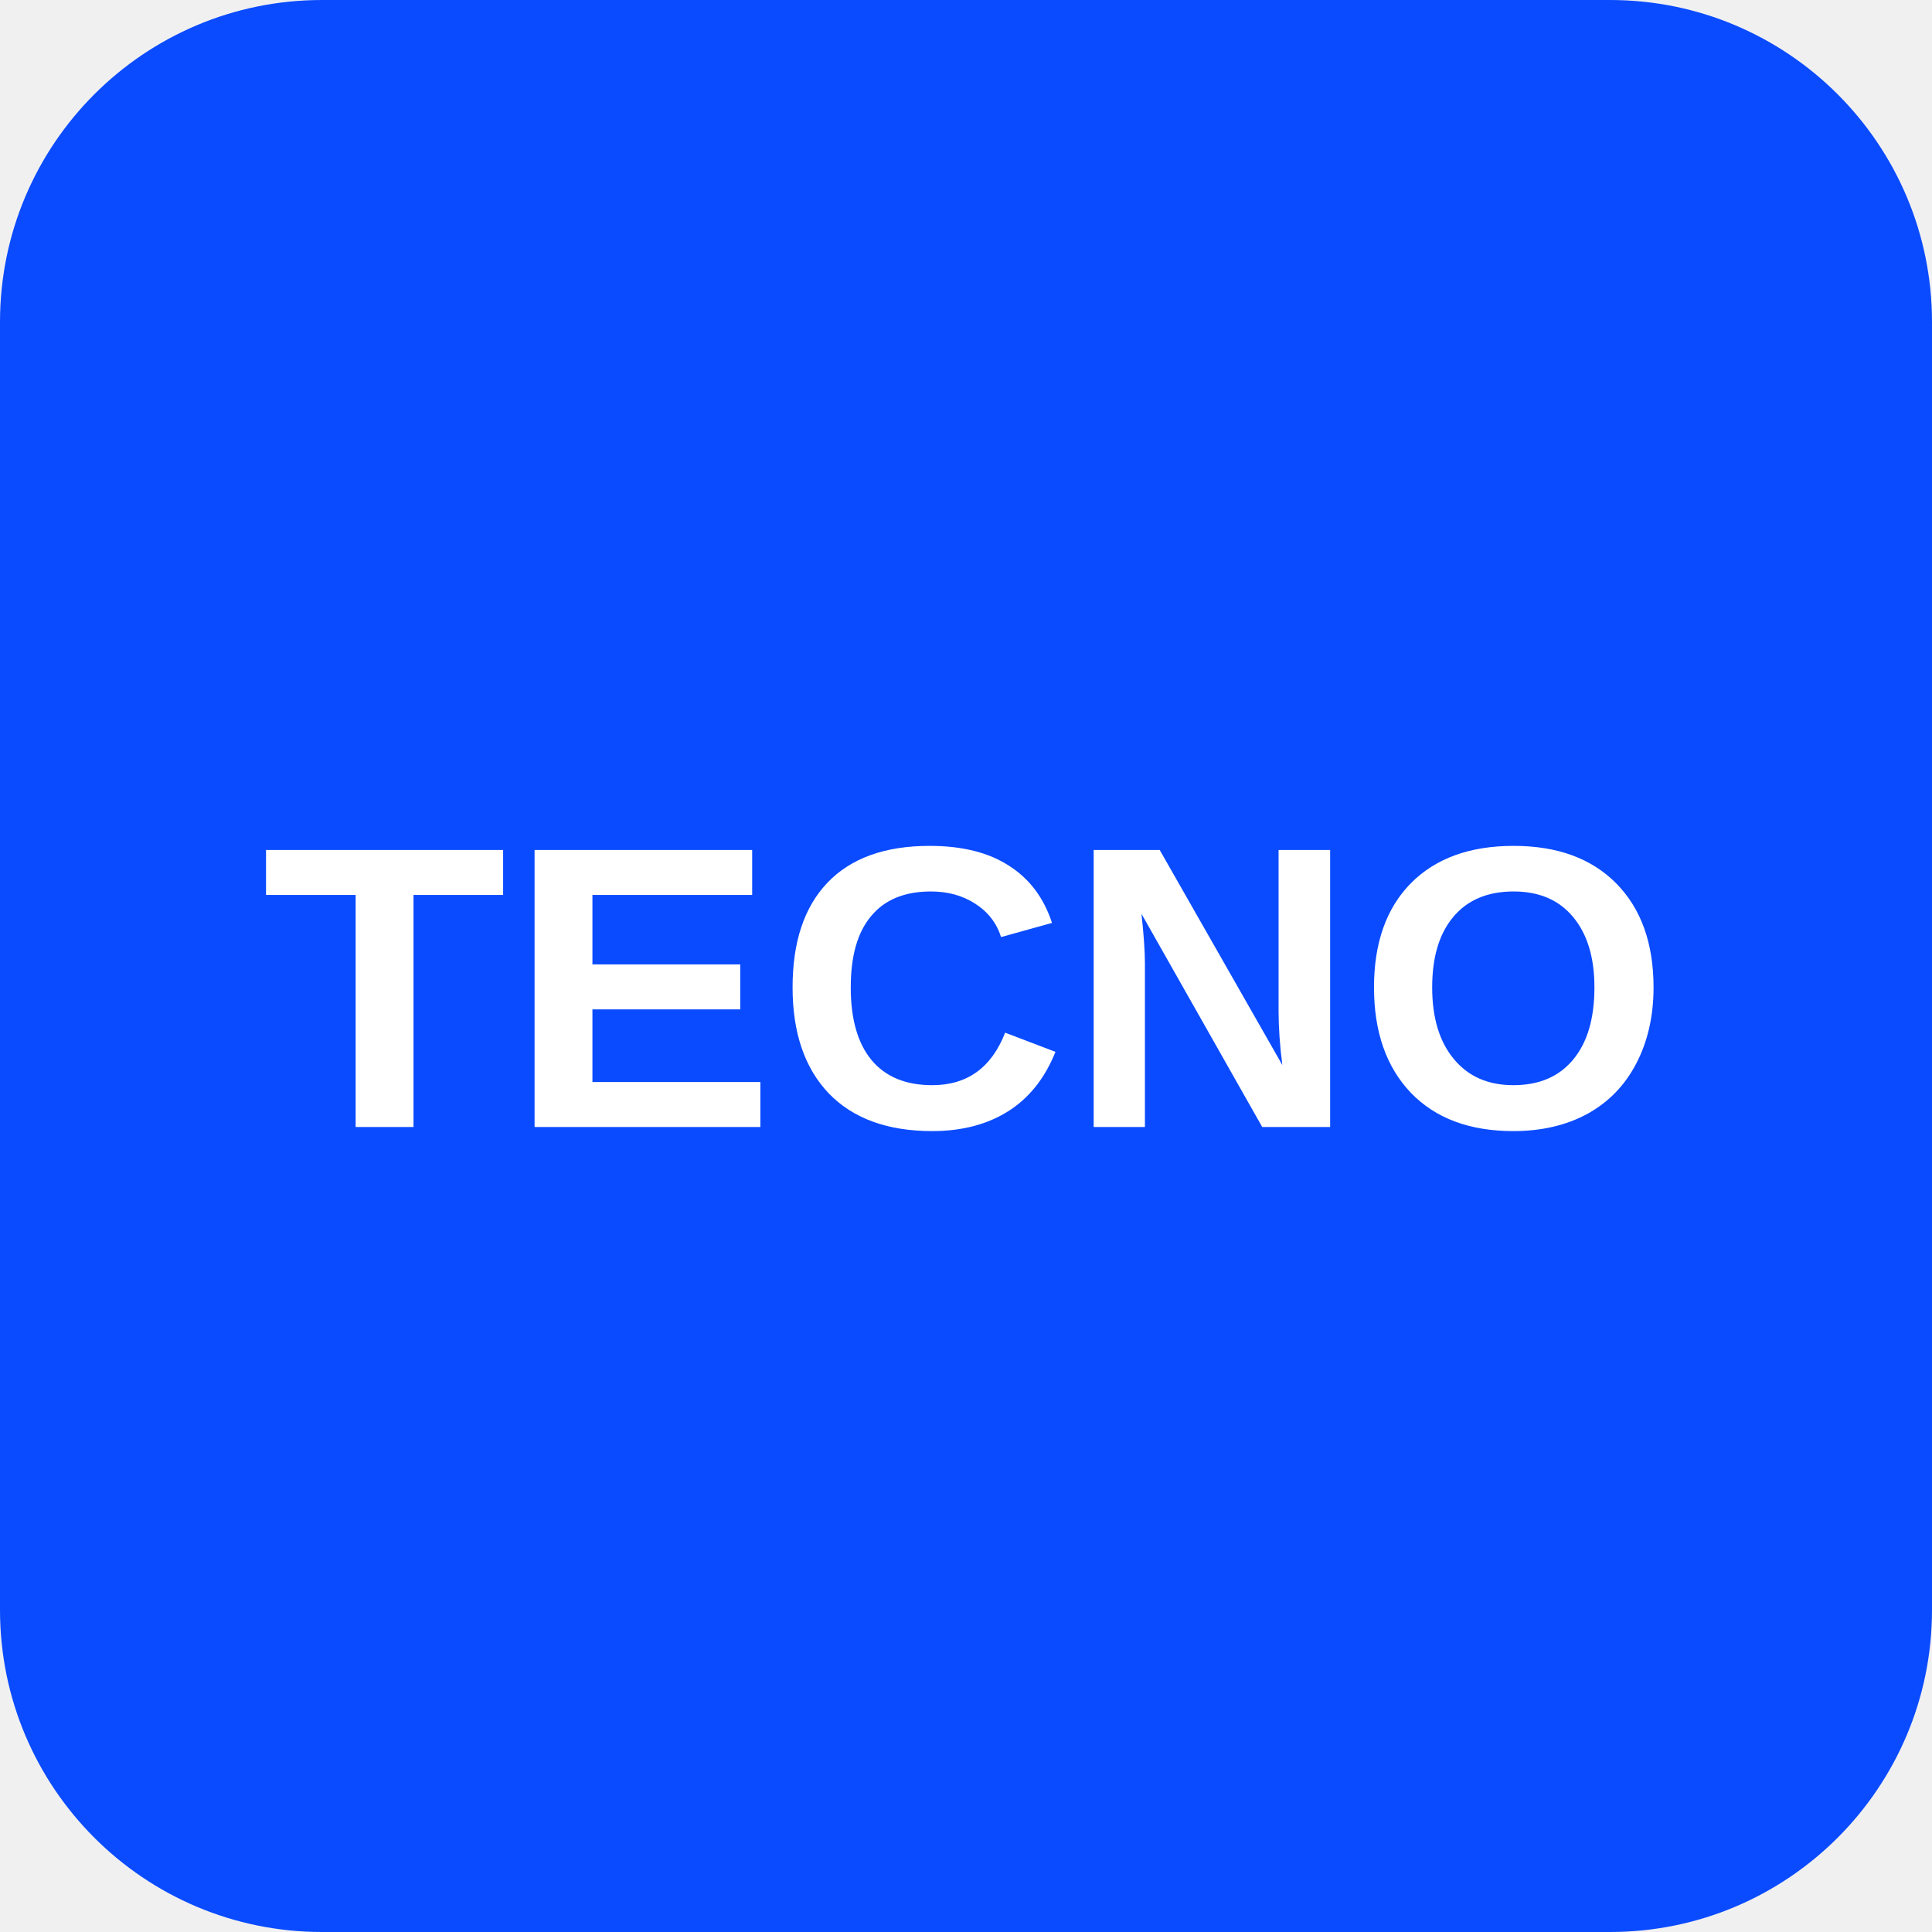
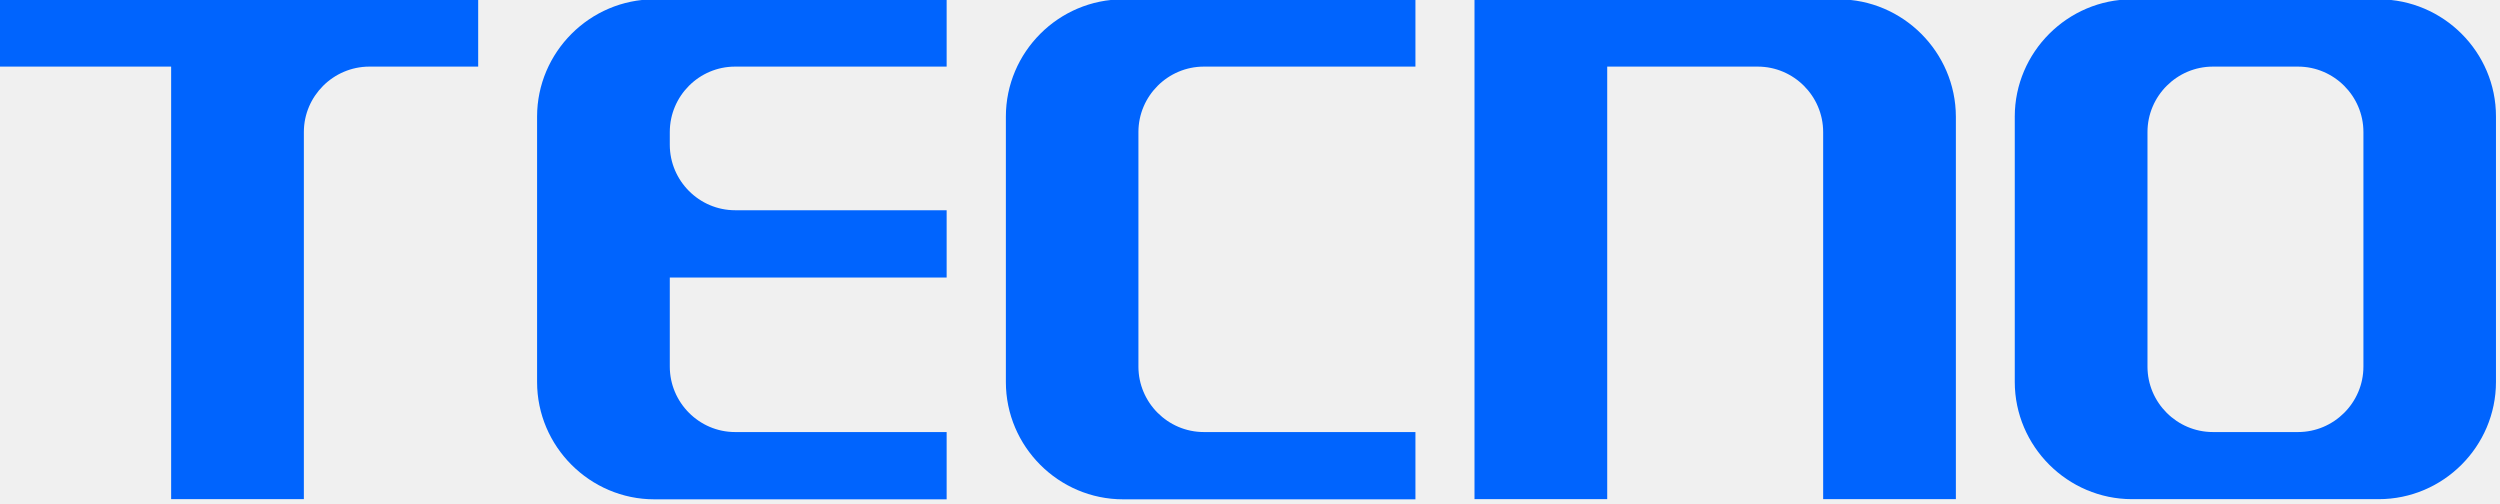
- <svg xmlns="http://www.w3.org/2000/svg" viewBox="0 0 96 96">
-   <rect width="96" height="96" rx="16" fill="#0A4BFF" />
-   <text x="48" y="56" text-anchor="middle" font-family="Arial, sans-serif" font-size="20" font-weight="700" fill="#fff">TECNO</text>
+ <svg xmlns="http://www.w3.org/2000/svg" version="1.1" id="图层_1" x="0px" y="0px" viewBox="0 0 149 30" style="enable-background:new 0 0 149 30;" xml:space="preserve">
+   <style type="text/css">
+ 	.st0{fill-rule:evenodd;clip-rule:evenodd;fill:#0064FE;}
+ </style>
+   <g>
+     <g>
+       <path id="XMLID_1113_" class="st0" d="M109.57-0.04H87.88v29.79h7.91V3.97h8.97c2.14,0,3.9,1.75,3.9,3.9v21.88h7.91V6.95    C116.56,3.11,113.41-0.04,109.57-0.04z" />
+       <path id="XMLID_1102_" class="st0" d="M141.77-0.04h-14.7c-3.84,0-6.99,3.15-6.99,6.99v15.81c0,3.84,3.15,6.99,6.99,6.99h14.7    c3.85,0,6.99-3.15,6.99-6.99V6.95C148.77,3.11,145.62-0.04,141.77-0.04L141.77-0.04z M136.96,3.97c2.14,0,3.9,1.75,3.9,3.9v13.98    c0,2.14-1.75,3.9-3.9,3.9h-5.07c-2.14,0-3.9-1.75-3.9-3.9V7.87c0-2.14,1.75-3.9,3.9-3.9H136.96z" />
+       <path id="XMLID_1101_" class="st0" d="M39-0.04l17.42,0v4.01H43.81c-2.14,0-3.89,1.75-3.89,3.9v0.76c0,2.14,1.75,3.9,3.89,3.9    h12.61v4.01h-16.5v5.31c0,2.14,1.75,3.9,3.89,3.9h12.61v4.01H39c-3.84,0-6.99-3.15-6.99-6.99V6.95C32.01,3.11,35.16-0.04,39-0.04z    " />
+       <path id="XMLID_1100_" class="st0" d="M66.94-0.04h17.42v4.01H71.75c-2.14,0-3.9,1.75-3.9,3.9v13.98c0,2.14,1.75,3.9,3.9,3.9    h12.61v4.01H66.94c-3.85,0-6.99-3.15-6.99-6.99V6.95C59.95,3.11,63.09-0.04,66.94-0.04z" />
+       <path id="XMLID_26_" class="st0" d="M28.48-0.04H-0.19v4.01h10.39v25.78h7.91V7.87c0-2.14,1.75-3.89,3.89-3.9h6.5V-0.04z" />
+     </g>
+   </g>
</svg>
